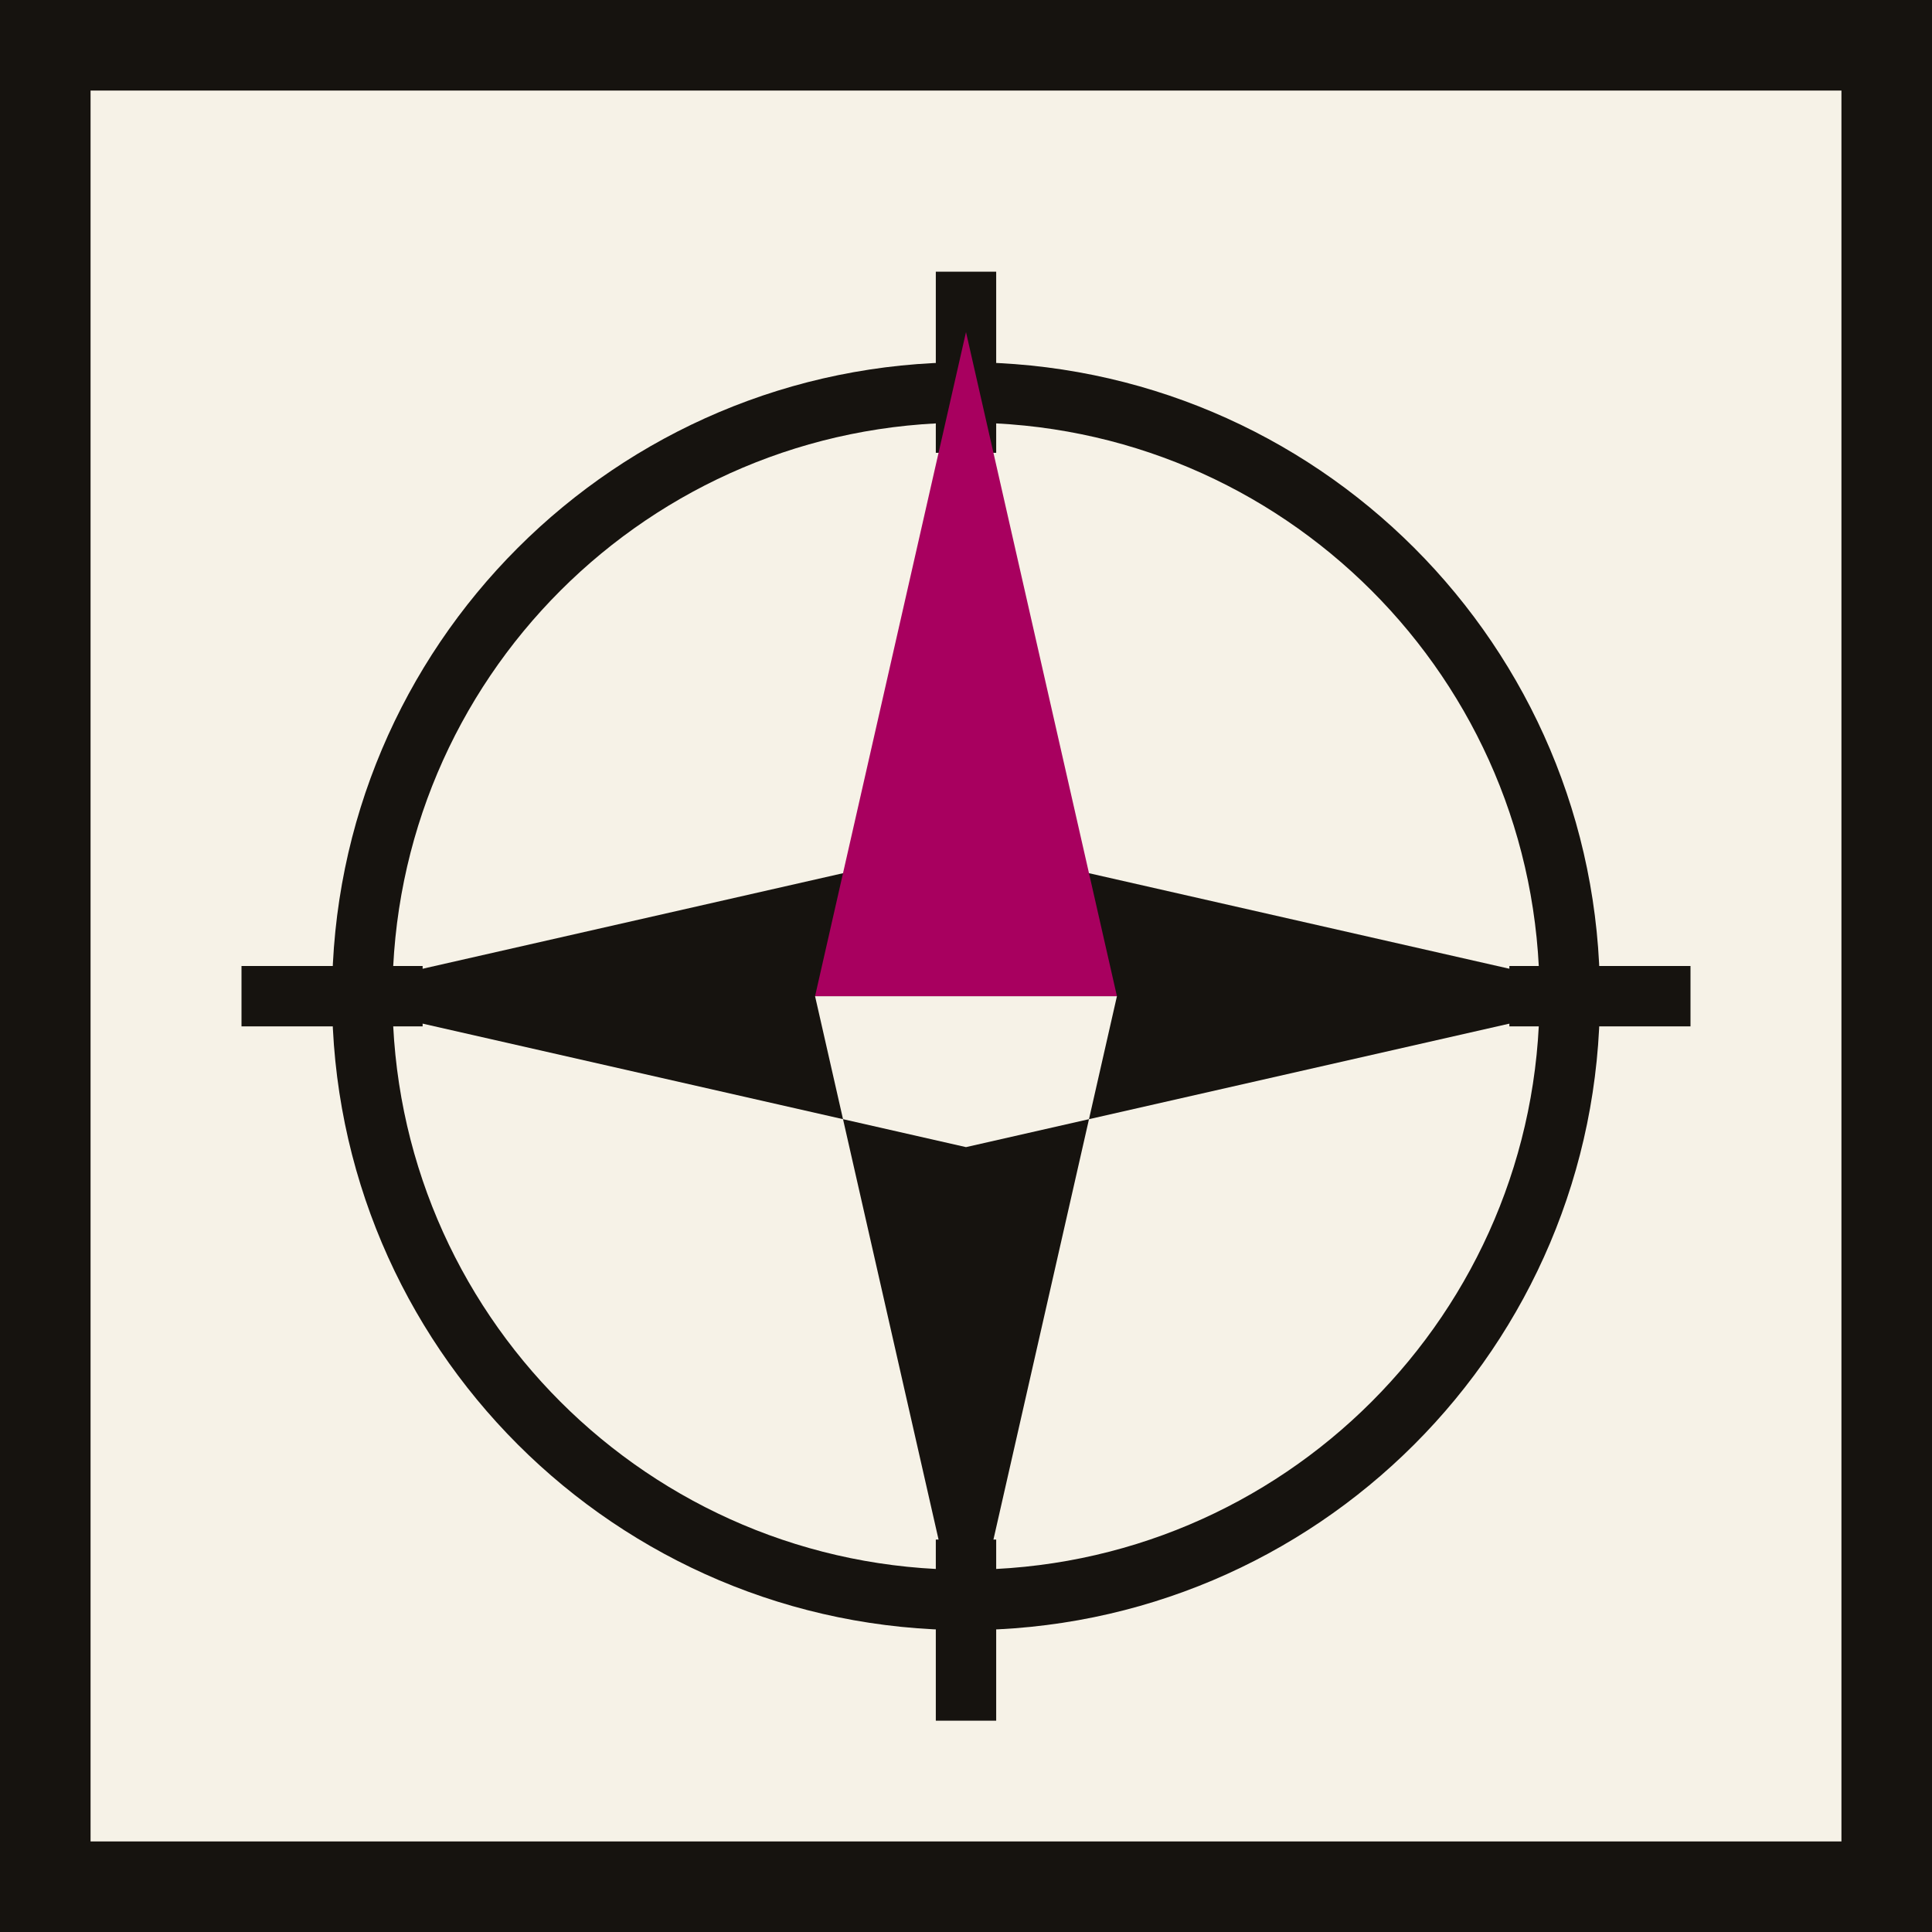
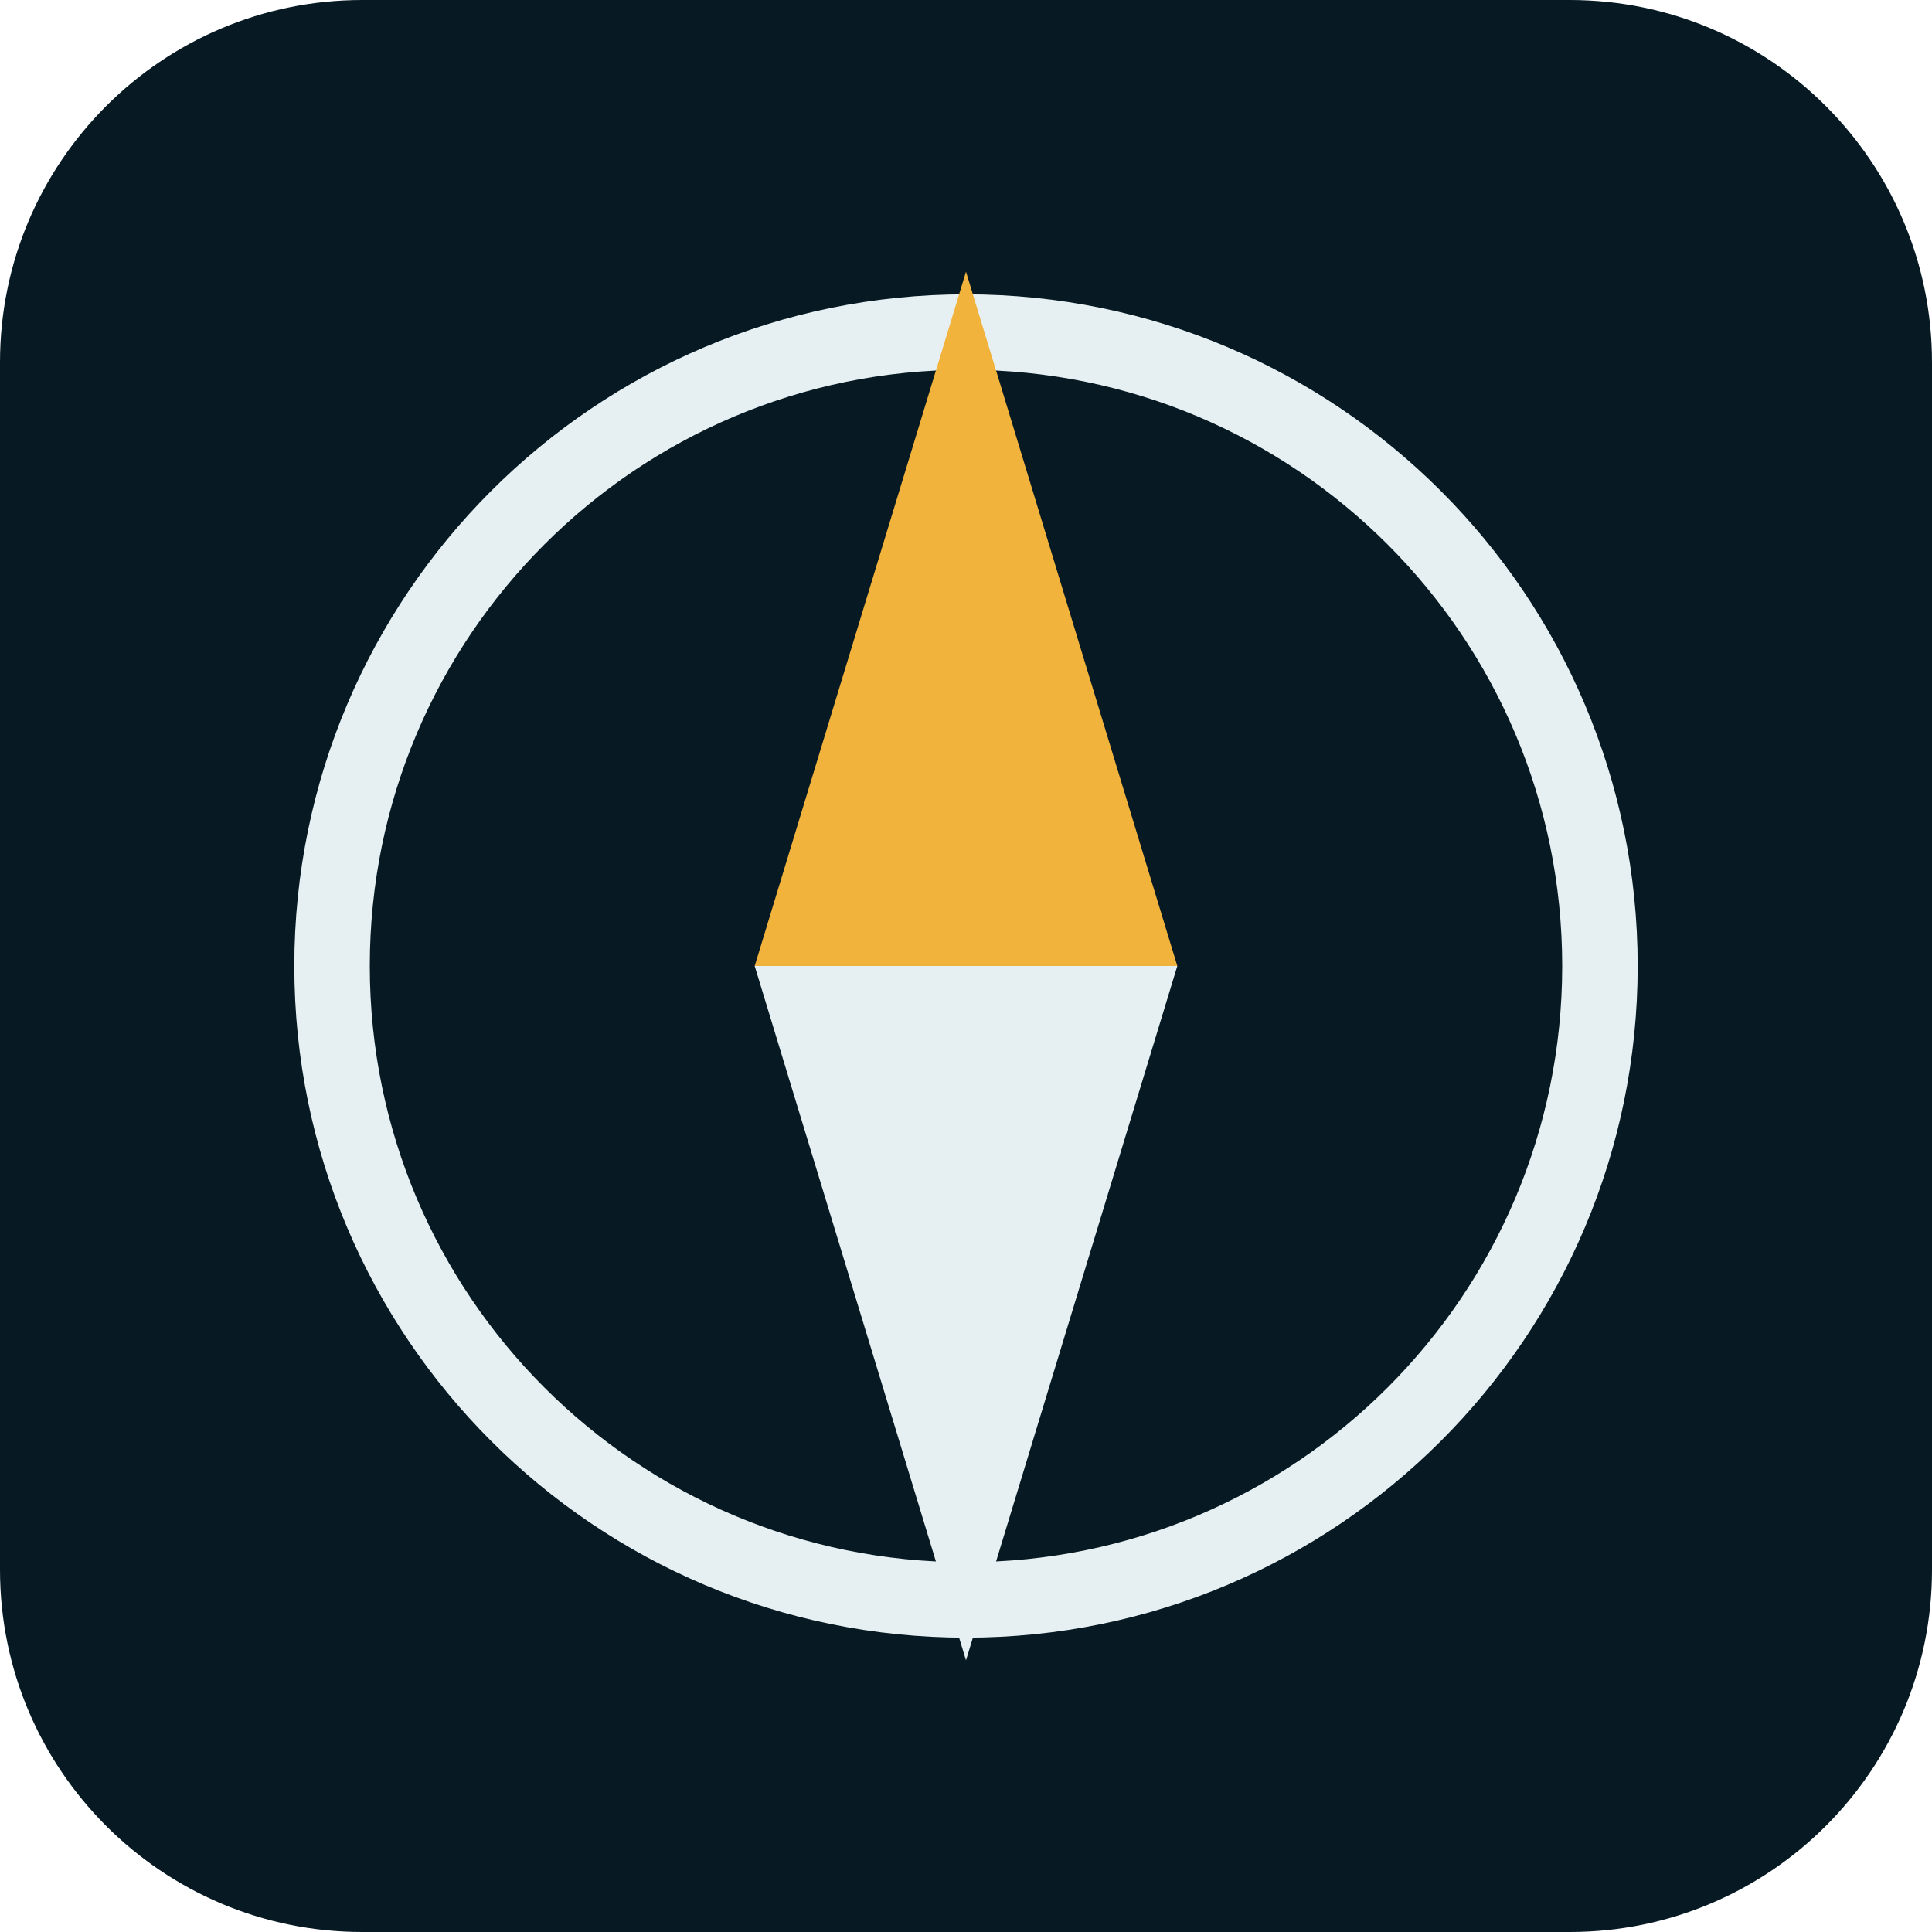
<svg xmlns="http://www.w3.org/2000/svg" viewBox="0 0 64 64">
-   <style>
-     .p{fill:#f6f2e7}.i{fill:#16130f}.s{stroke:#16130f}.m{fill:#a8005f}
-     @media (prefers-color-scheme:dark){.p{fill:#12171b}.i{fill:#ece6d6}.s{stroke:#ece6d6}.m{fill:#ff8cc8}}
-   </style>
-   <rect class="p" x="1" y="1" width="62" height="62" />
-   <rect class="s" x="1.5" y="1.5" width="61" height="61" fill="none" stroke-width="3" />
-   <circle class="s" cx="32" cy="33" r="20" fill="none" stroke-width="2" />
-   <path class="s" d="M32 9v6M32 51v6M8 33h6M50 33h6" stroke-width="2" fill="none" />
-   <path class="i" d="M32 55l-5-22h10zM54 33l-22-5v10zM10 33l22 5V28z" />
-   <path class="m" d="M32 11l5 22H27z" />
+   <rect width="64" height="64" rx="12" fill="#071a24" />
+   <circle cx="32" cy="32" r="21" fill="none" stroke="#e6f0f2" stroke-width="2.5" />
+   <path d="M32 9l7 23H25z" fill="#f2b33d" />
+   <path d="M32 55l-7-23h14z" fill="#e6f0f2" />
</svg>
